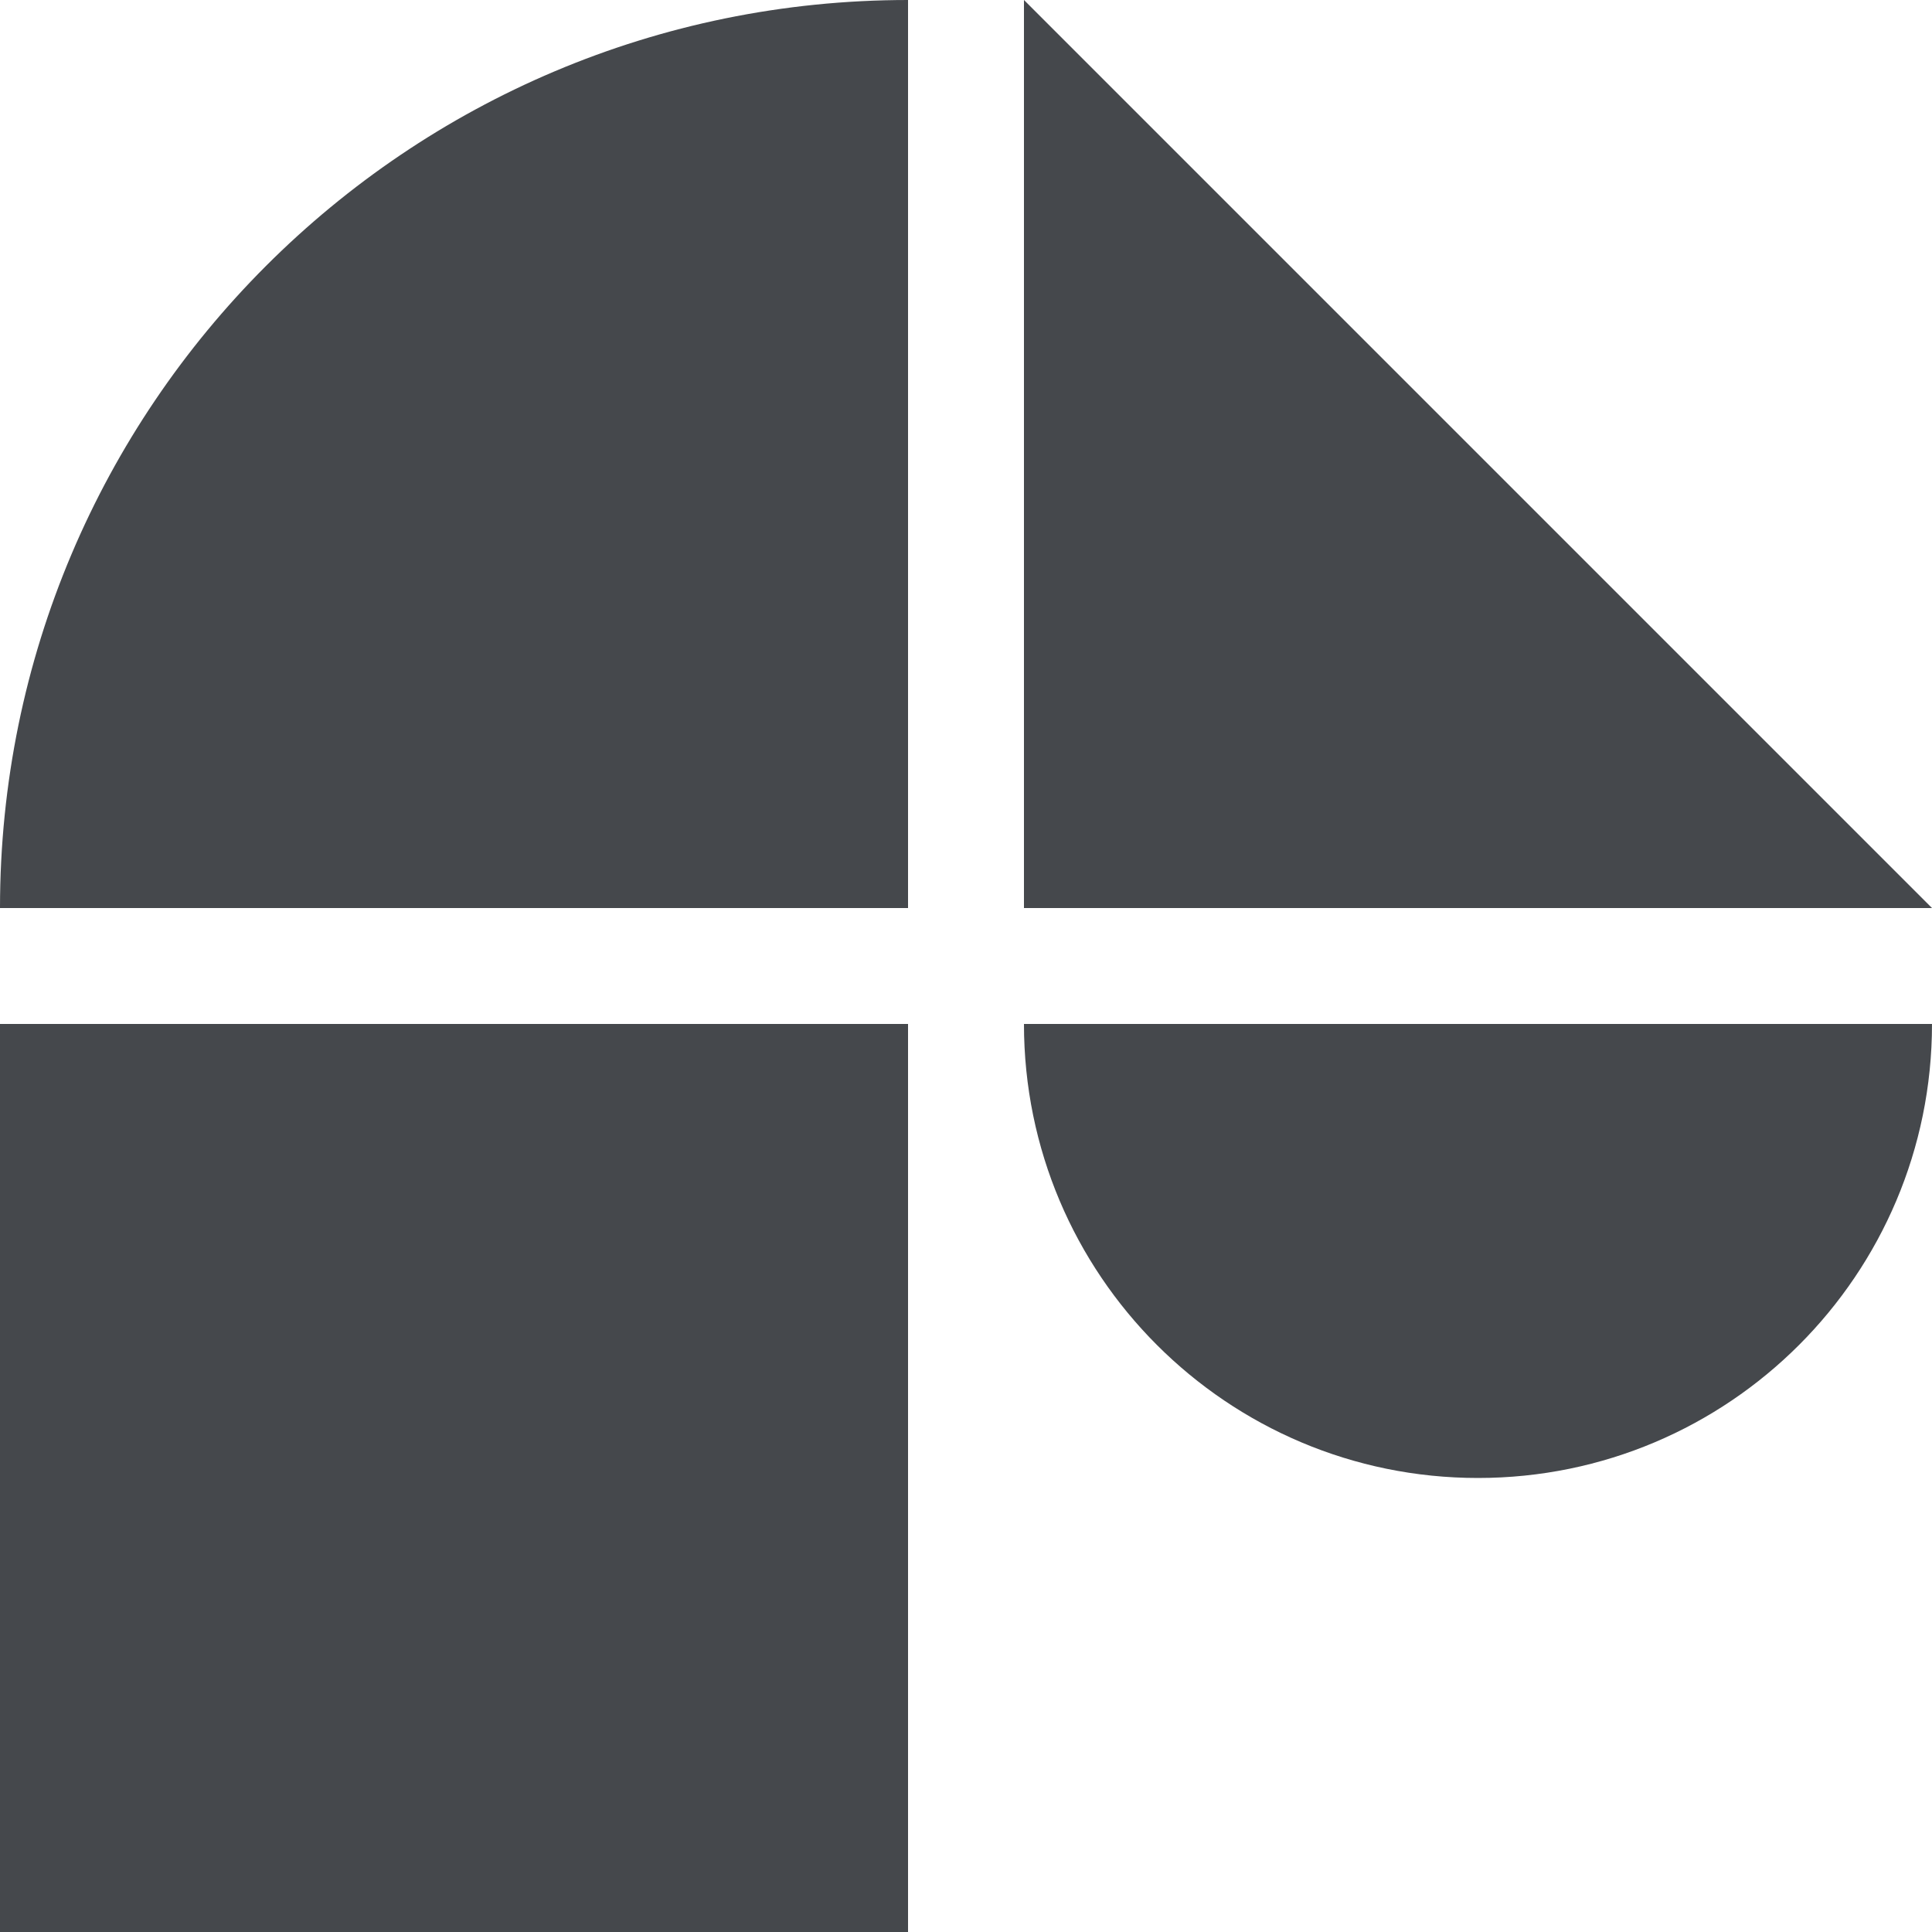
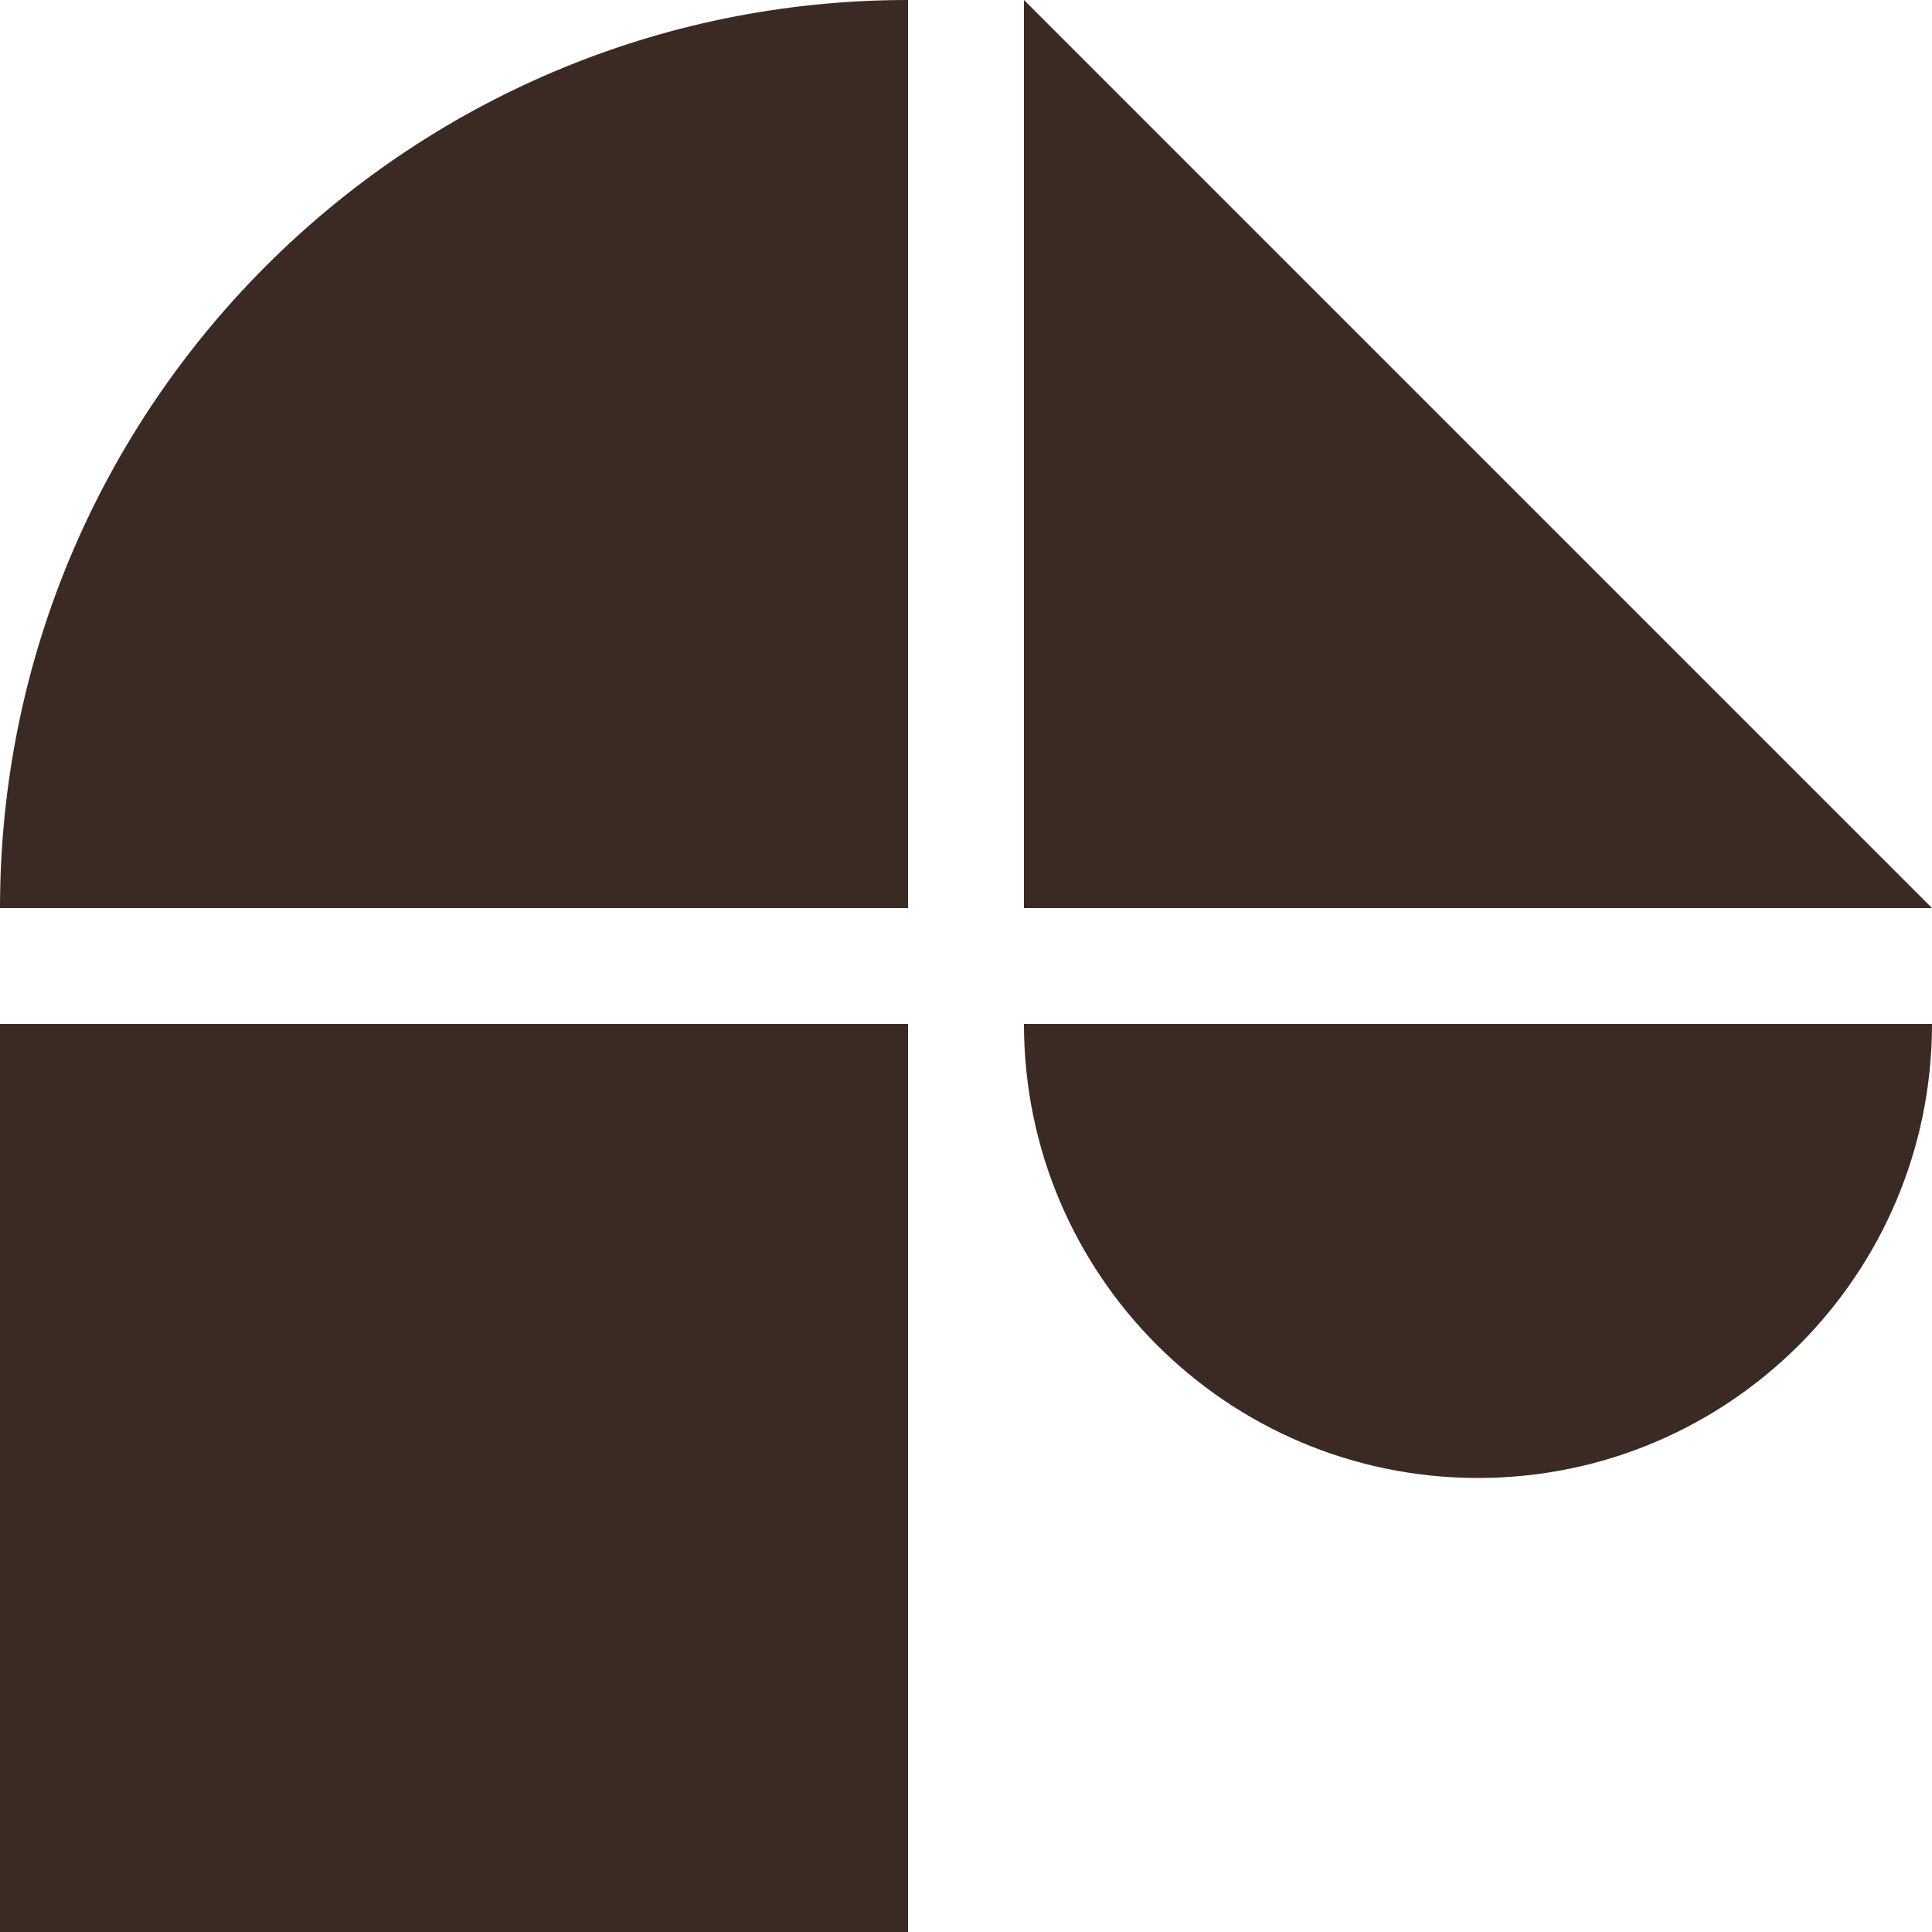
- <svg xmlns="http://www.w3.org/2000/svg" viewBox="0 0 100 100" fill="#45484c">
+ <svg xmlns="http://www.w3.org/2000/svg" viewBox="0 0 100 100" fill="#3b2a24">
  <path d="M0 47A47 47 0 0 1 47 0V47Z" />
  <path d="M53 0V47H100Z" />
  <rect x="0" y="53" width="47" height="47" />
  <path d="M53 53H100A23.5 23.5 0 0 1 53 53Z" />
</svg>
